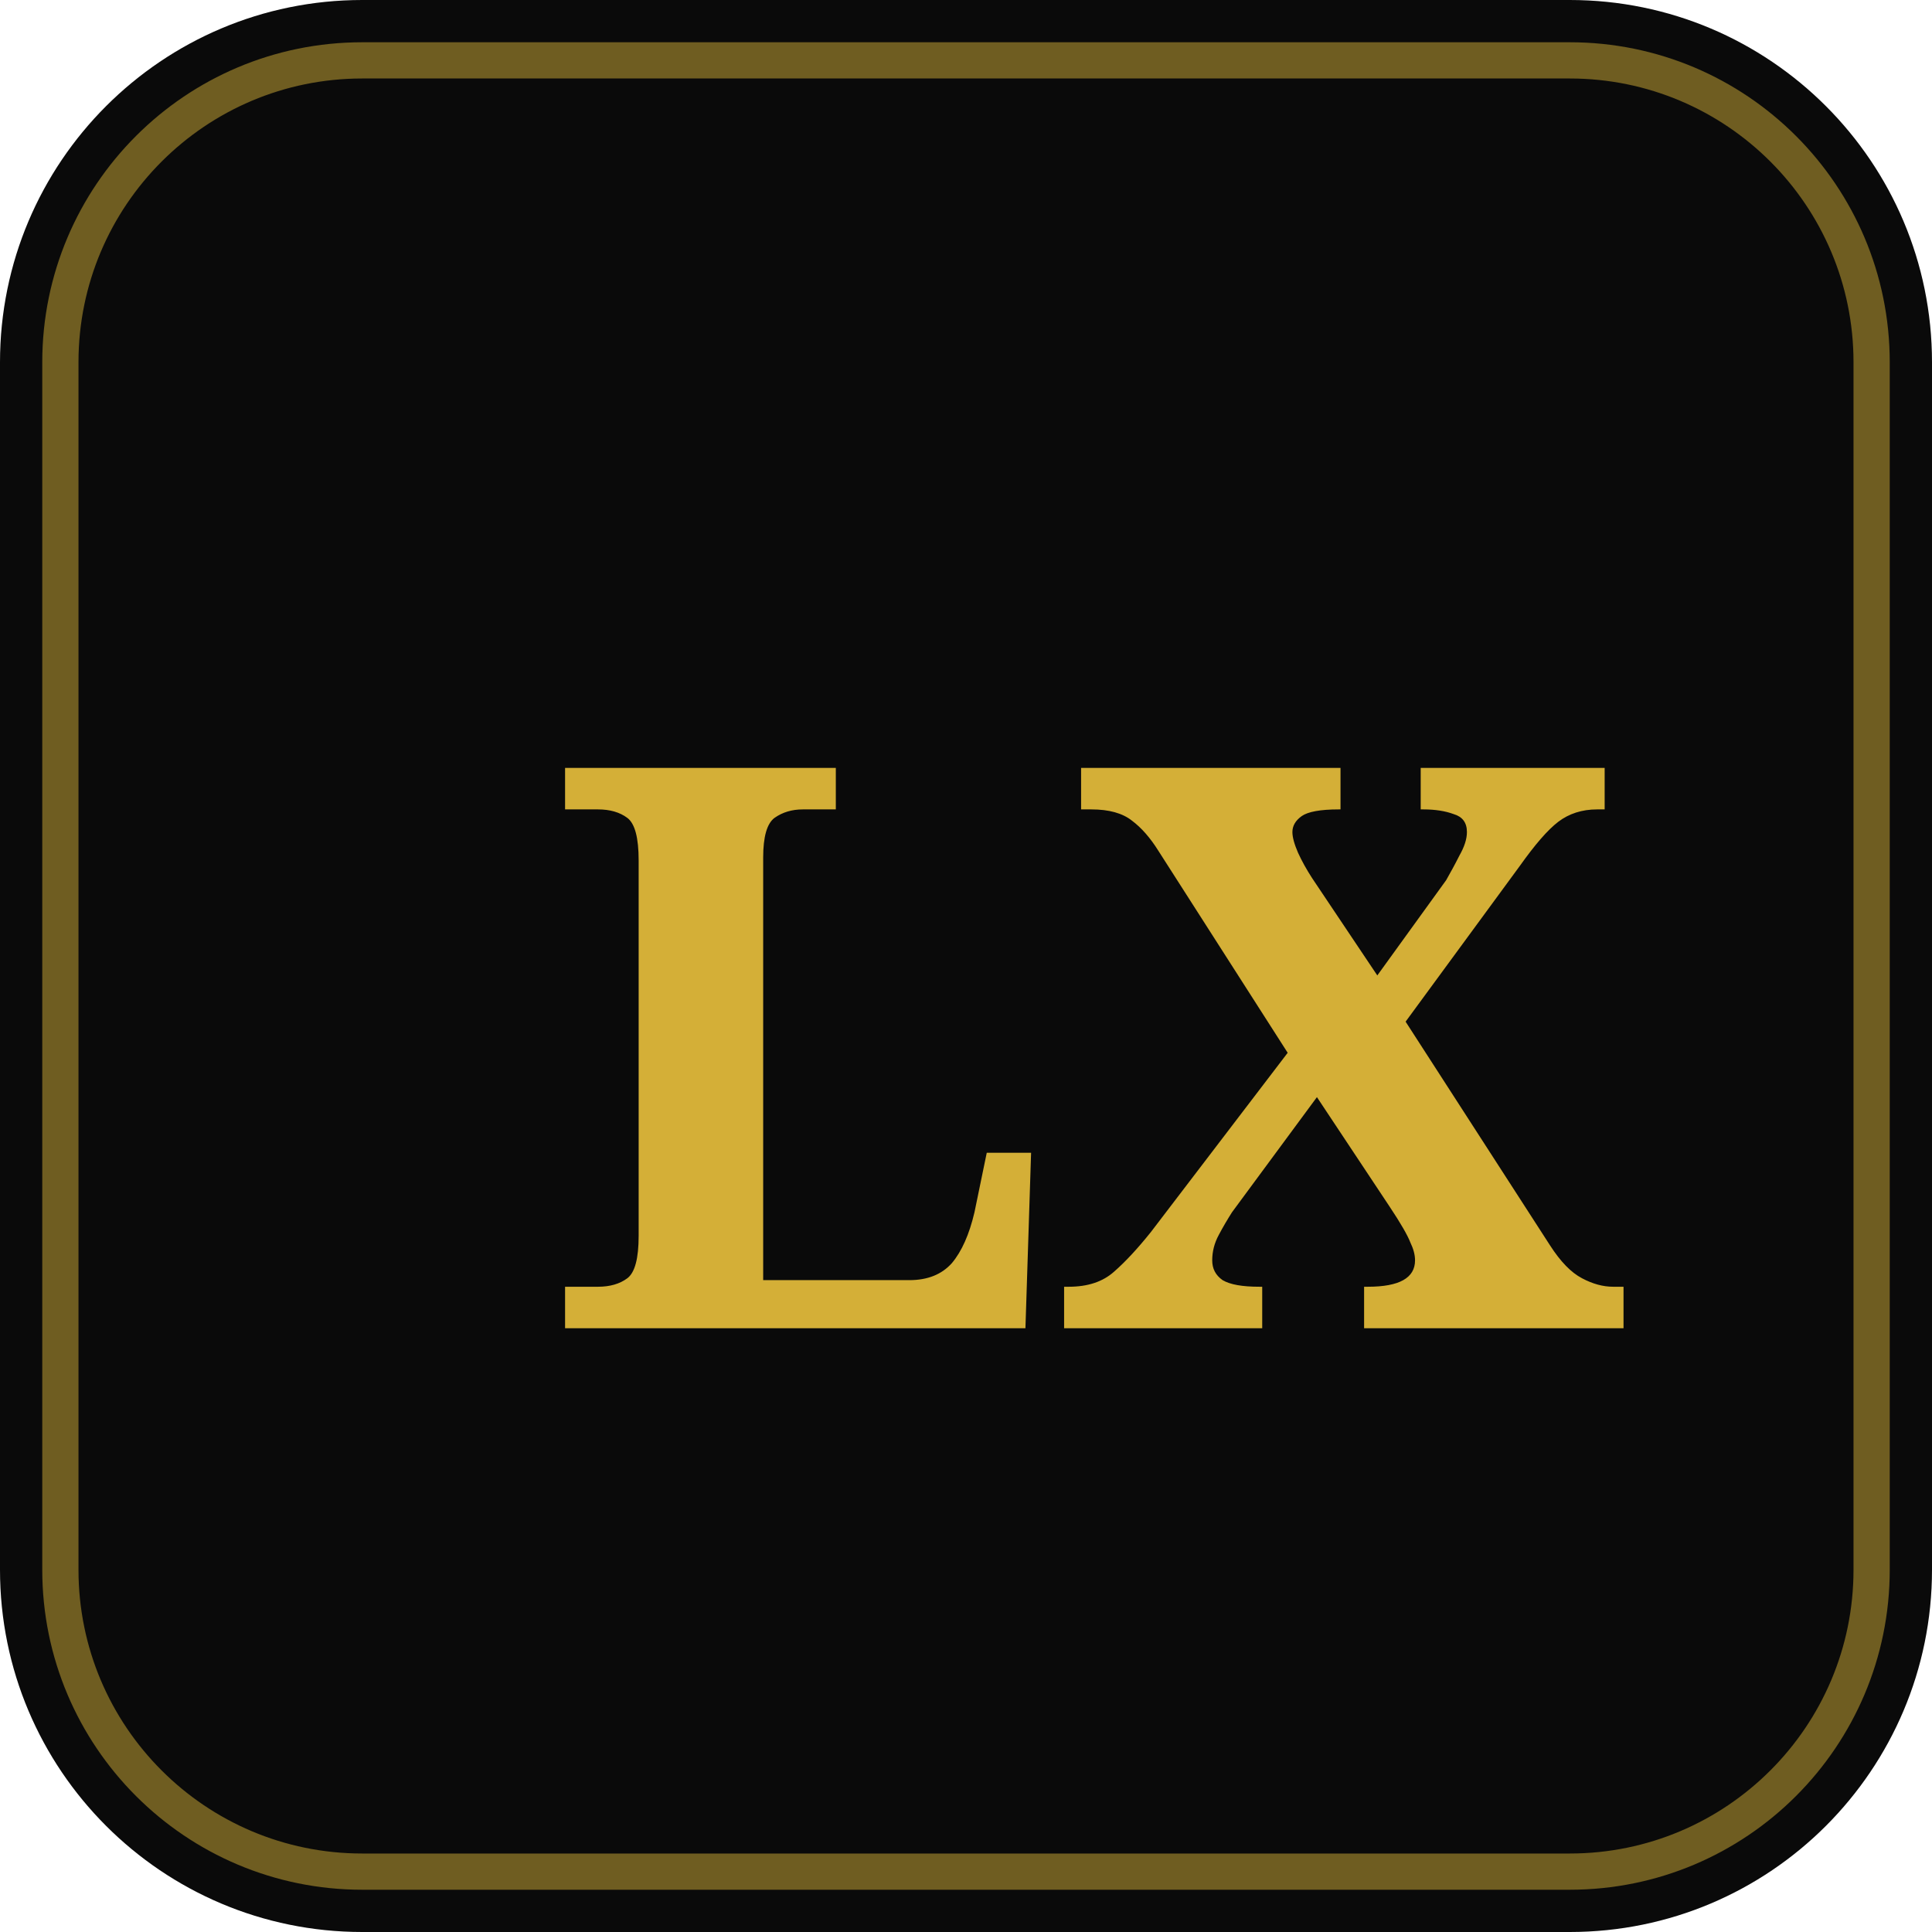
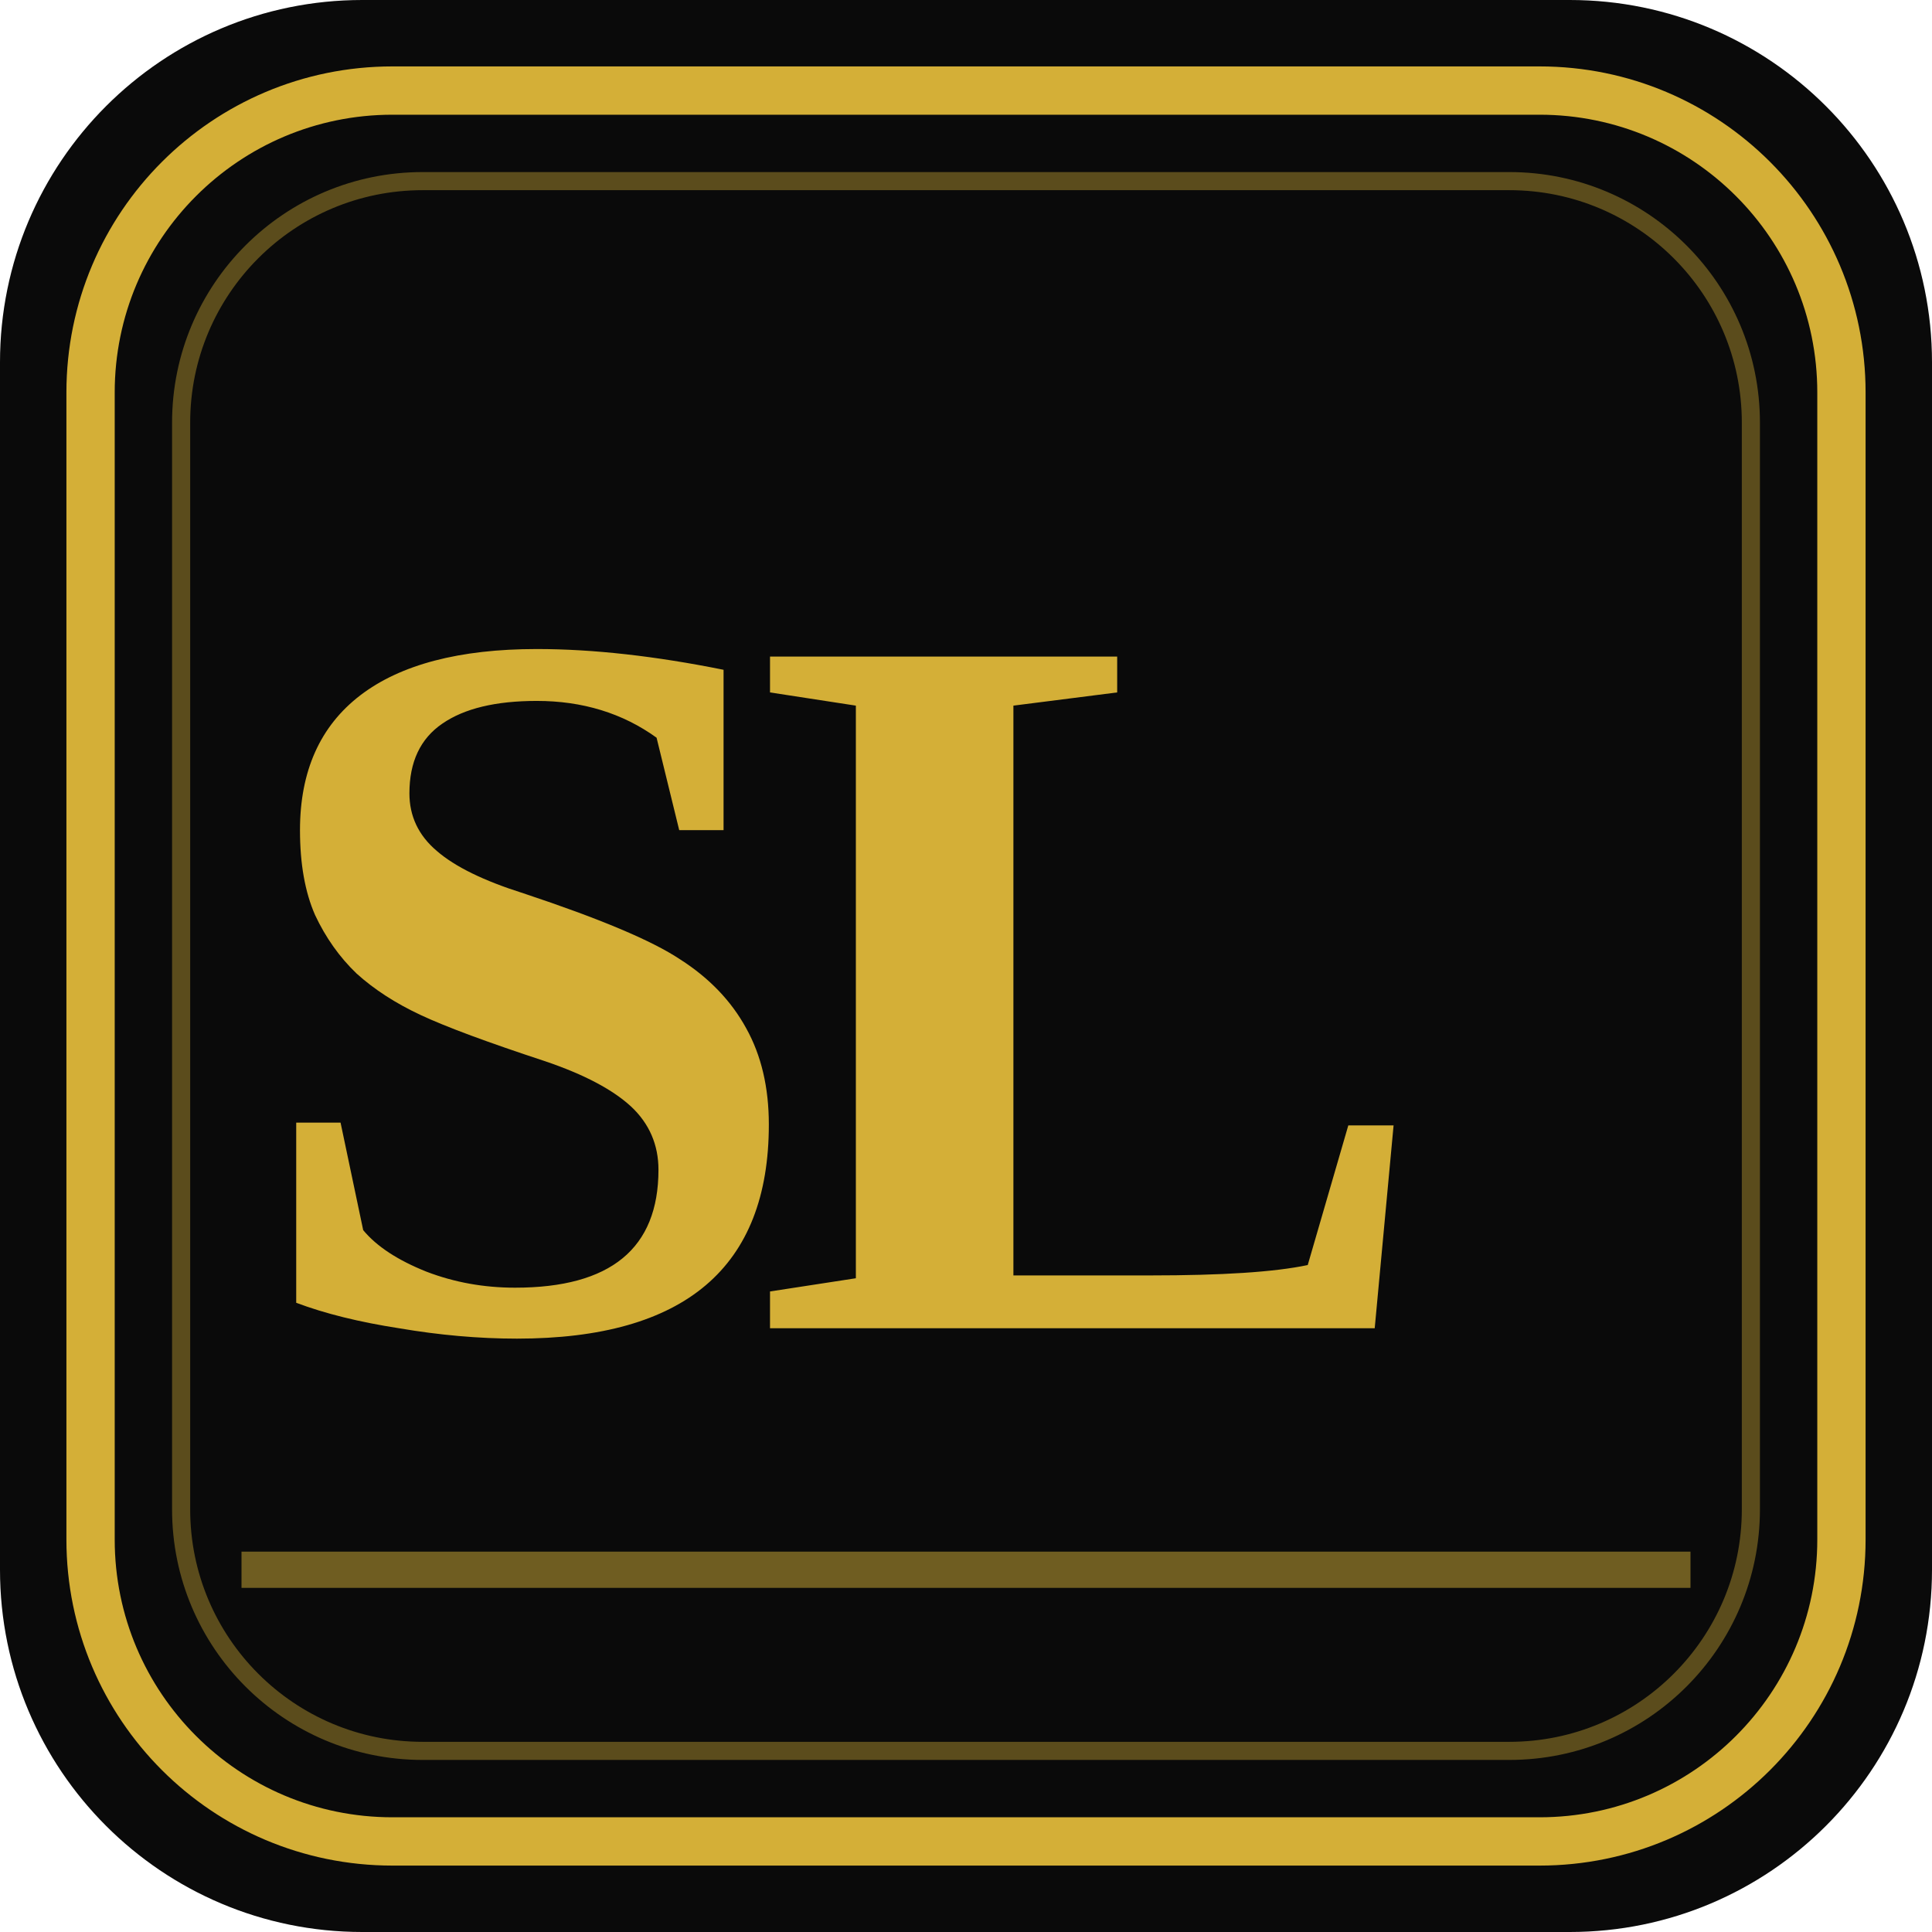
<svg xmlns="http://www.w3.org/2000/svg" viewBox="0 0 32 32" width="32" height="32">
  <rect width="32" height="32" rx="6" fill="#0A0A0A" />
-   <rect x="1" y="1" width="30" height="30" rx="5" fill="none" stroke="#D4AF37" stroke-width="0.6" opacity="0.5" />
-   <text x="9" y="22" font-family="Georgia, serif" font-size="13" font-weight="bold" fill="#D4AF37">LX</text>
+   <rect x="1.5" y="1.5" width="29" height="29" rx="5" fill="none" stroke="#D4AF37" stroke-width="0.8" />
+   <rect x="3" y="3" width="26" height="26" rx="4" fill="none" stroke="#D4AF37" stroke-width="0.3" opacity="0.4" />
+   <text x="4" y="22" font-family="Georgia, 'Times New Roman', serif" font-size="17" font-weight="bold" fill="#D4AF37" letter-spacing="-1">SL</text>
+   <line x1="4" y1="26" x2="28" y2="26" stroke="#D4AF37" stroke-width="0.6" opacity="0.5" />
</svg>
